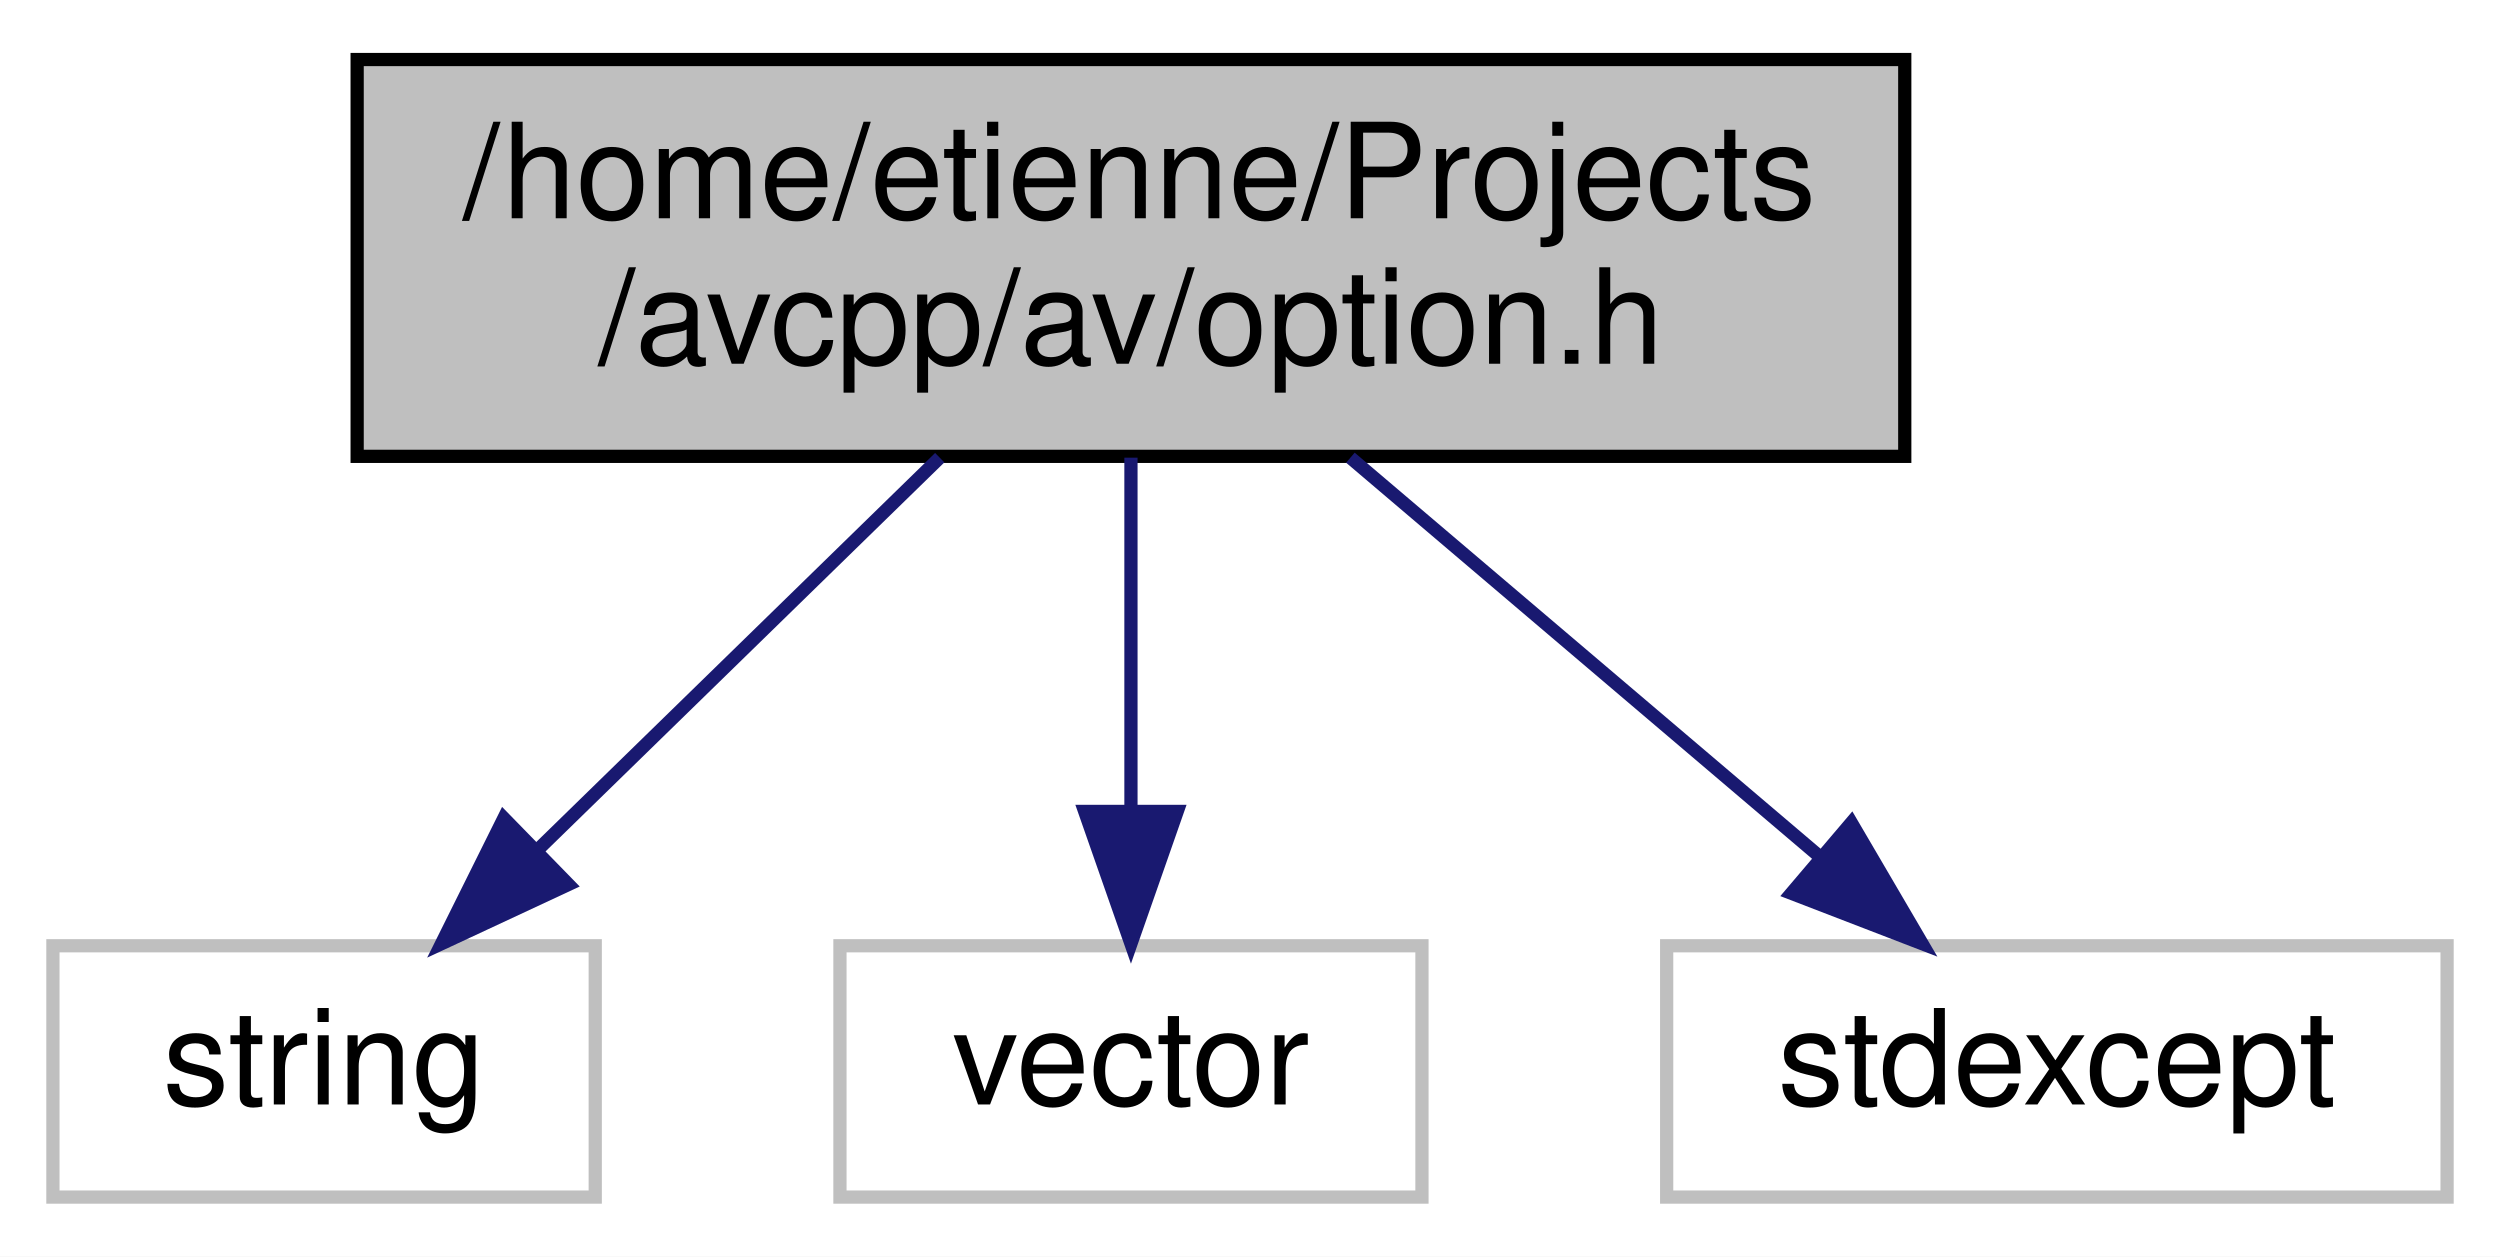
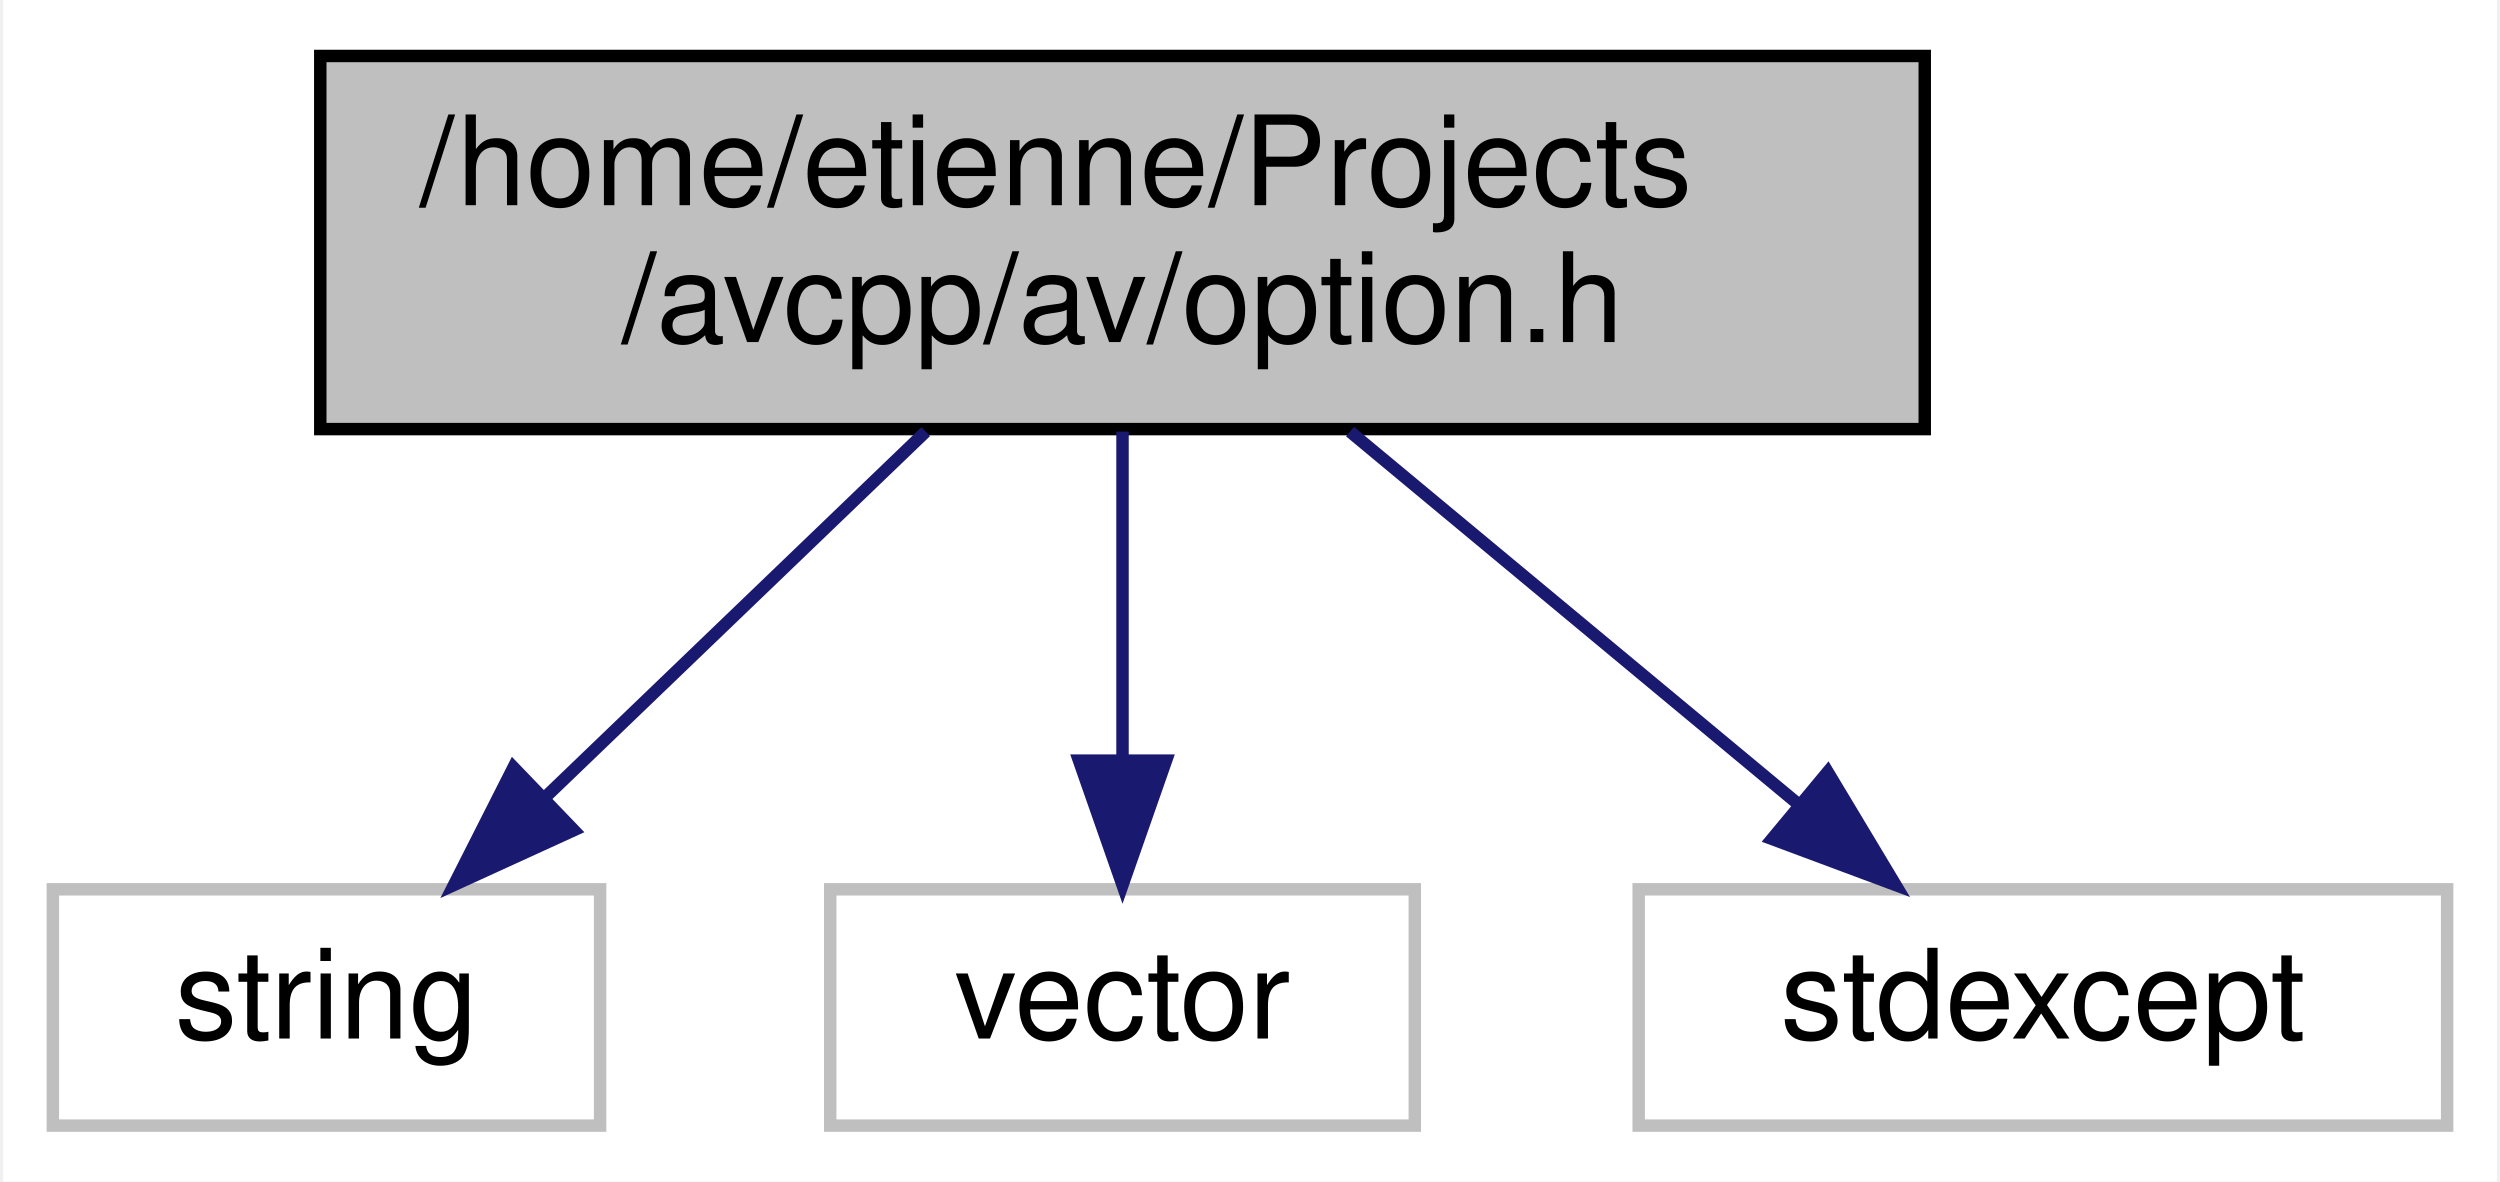
- <svg xmlns="http://www.w3.org/2000/svg" width="189pt" height="95pt" viewBox="0.00 0.00 189.00 95.00">
+ <svg xmlns="http://www.w3.org/2000/svg" width="201pt" height="95pt" viewBox="0.00 0.00 200.50 95.00">
  <g id="graph0" class="graph" transform="scale(1 1) rotate(0) translate(4 91)">
-     <polygon fill="white" stroke="none" points="-4,4 -4,-91 185,-91 185,4 -4,4" />
+     <polygon fill="#ffffff" stroke="transparent" points="-4,4 -4,-91 196.5,-91 196.5,4 -4,4" />
    <g id="node1" class="node">
-       <polygon fill="#bfbfbf" stroke="black" points="23,-56.5 23,-86.5 140,-86.5 140,-56.5 23,-56.5" />
-       <text text-anchor="start" x="31" y="-74.5" font-family="Helvetica,sans-Serif" font-size="10.00">/home/etienne/Projects</text>
-       <text text-anchor="middle" x="81.5" y="-63.5" font-family="Helvetica,sans-Serif" font-size="10.00">/avcpp/av/option.h</text>
+       <polygon fill="#bfbfbf" stroke="#000000" points="21.5,-56.5 21.5,-86.5 150.5,-86.5 150.5,-56.5 21.5,-56.5" />
+       <text text-anchor="start" x="29.5" y="-74.5" font-family="Helvetica,sans-Serif" font-size="10.00" fill="#000000">/home/etienne/Projects</text>
+       <text text-anchor="middle" x="86" y="-63.5" font-family="Helvetica,sans-Serif" font-size="10.00" fill="#000000">/avcpp/av/option.h</text>
    </g>
    <g id="node2" class="node">
-       <polygon fill="white" stroke="#bfbfbf" points="0,-0.5 0,-19.5 41,-19.5 41,-0.5 0,-0.5" />
-       <text text-anchor="middle" x="20.5" y="-7.5" font-family="Helvetica,sans-Serif" font-size="10.00">string</text>
+       <polygon fill="#ffffff" stroke="#bfbfbf" points="0,-.5 0,-19.5 44,-19.5 44,-.5 0,-.5" />
+       <text text-anchor="middle" x="22" y="-7.5" font-family="Helvetica,sans-Serif" font-size="10.00" fill="#000000">string</text>
    </g>
    <g id="edge1" class="edge">
-       <path fill="none" stroke="midnightblue" d="M67.044,-56.399C57.906,-47.486 46.081,-35.952 36.638,-26.741" />
-       <polygon fill="midnightblue" stroke="midnightblue" points="38.978,-24.135 29.376,-19.658 34.091,-29.146 38.978,-24.135" />
+       <path fill="none" stroke="#191970" d="M70.18,-56.298C60.926,-47.405 49.222,-36.159 39.667,-26.977" />
+       <polygon fill="#191970" stroke="#191970" points="41.883,-24.252 32.247,-19.847 37.033,-29.299 41.883,-24.252" />
    </g>
    <g id="node3" class="node">
-       <polygon fill="white" stroke="#bfbfbf" points="59.5,-0.5 59.5,-19.5 103.5,-19.5 103.5,-0.5 59.5,-0.5" />
-       <text text-anchor="middle" x="81.5" y="-7.5" font-family="Helvetica,sans-Serif" font-size="10.00">vector</text>
+       <polygon fill="#ffffff" stroke="#bfbfbf" points="62.5,-.5 62.5,-19.5 109.5,-19.5 109.5,-.5 62.5,-.5" />
+       <text text-anchor="middle" x="86" y="-7.5" font-family="Helvetica,sans-Serif" font-size="10.00" fill="#000000">vector</text>
    </g>
    <g id="edge2" class="edge">
-       <path fill="none" stroke="midnightblue" d="M81.5,-56.399C81.5,-48.466 81.5,-38.458 81.5,-29.858" />
-       <polygon fill="midnightblue" stroke="midnightblue" points="85,-29.658 81.5,-19.658 78,-29.658 85,-29.658" />
+       <path fill="none" stroke="#191970" d="M86,-56.298C86,-48.383 86,-38.604 86,-30.076" />
+       <polygon fill="#191970" stroke="#191970" points="89.5,-29.847 86,-19.847 82.5,-29.847 89.5,-29.847" />
    </g>
    <g id="node4" class="node">
-       <polygon fill="white" stroke="#bfbfbf" points="122,-0.5 122,-19.5 181,-19.5 181,-0.5 122,-0.5" />
-       <text text-anchor="middle" x="151.5" y="-7.5" font-family="Helvetica,sans-Serif" font-size="10.00">stdexcept</text>
+       <polygon fill="#ffffff" stroke="#bfbfbf" points="127.5,-.5 127.5,-19.5 192.5,-19.5 192.5,-.5 127.5,-.5" />
+       <text text-anchor="middle" x="160" y="-7.5" font-family="Helvetica,sans-Serif" font-size="10.00" fill="#000000">stdexcept</text>
    </g>
    <g id="edge3" class="edge">
-       <path fill="none" stroke="midnightblue" d="M98.089,-56.399C108.785,-47.308 122.688,-35.49 133.628,-26.191" />
-       <polygon fill="midnightblue" stroke="midnightblue" points="135.962,-28.801 141.314,-19.658 131.428,-23.468 135.962,-28.801" />
+       <path fill="none" stroke="#191970" d="M104.292,-56.298C115.206,-47.227 129.067,-35.708 140.232,-26.428" />
+       <polygon fill="#191970" stroke="#191970" points="142.698,-28.93 148.152,-19.847 138.224,-23.547 142.698,-28.93" />
    </g>
  </g>
</svg>
